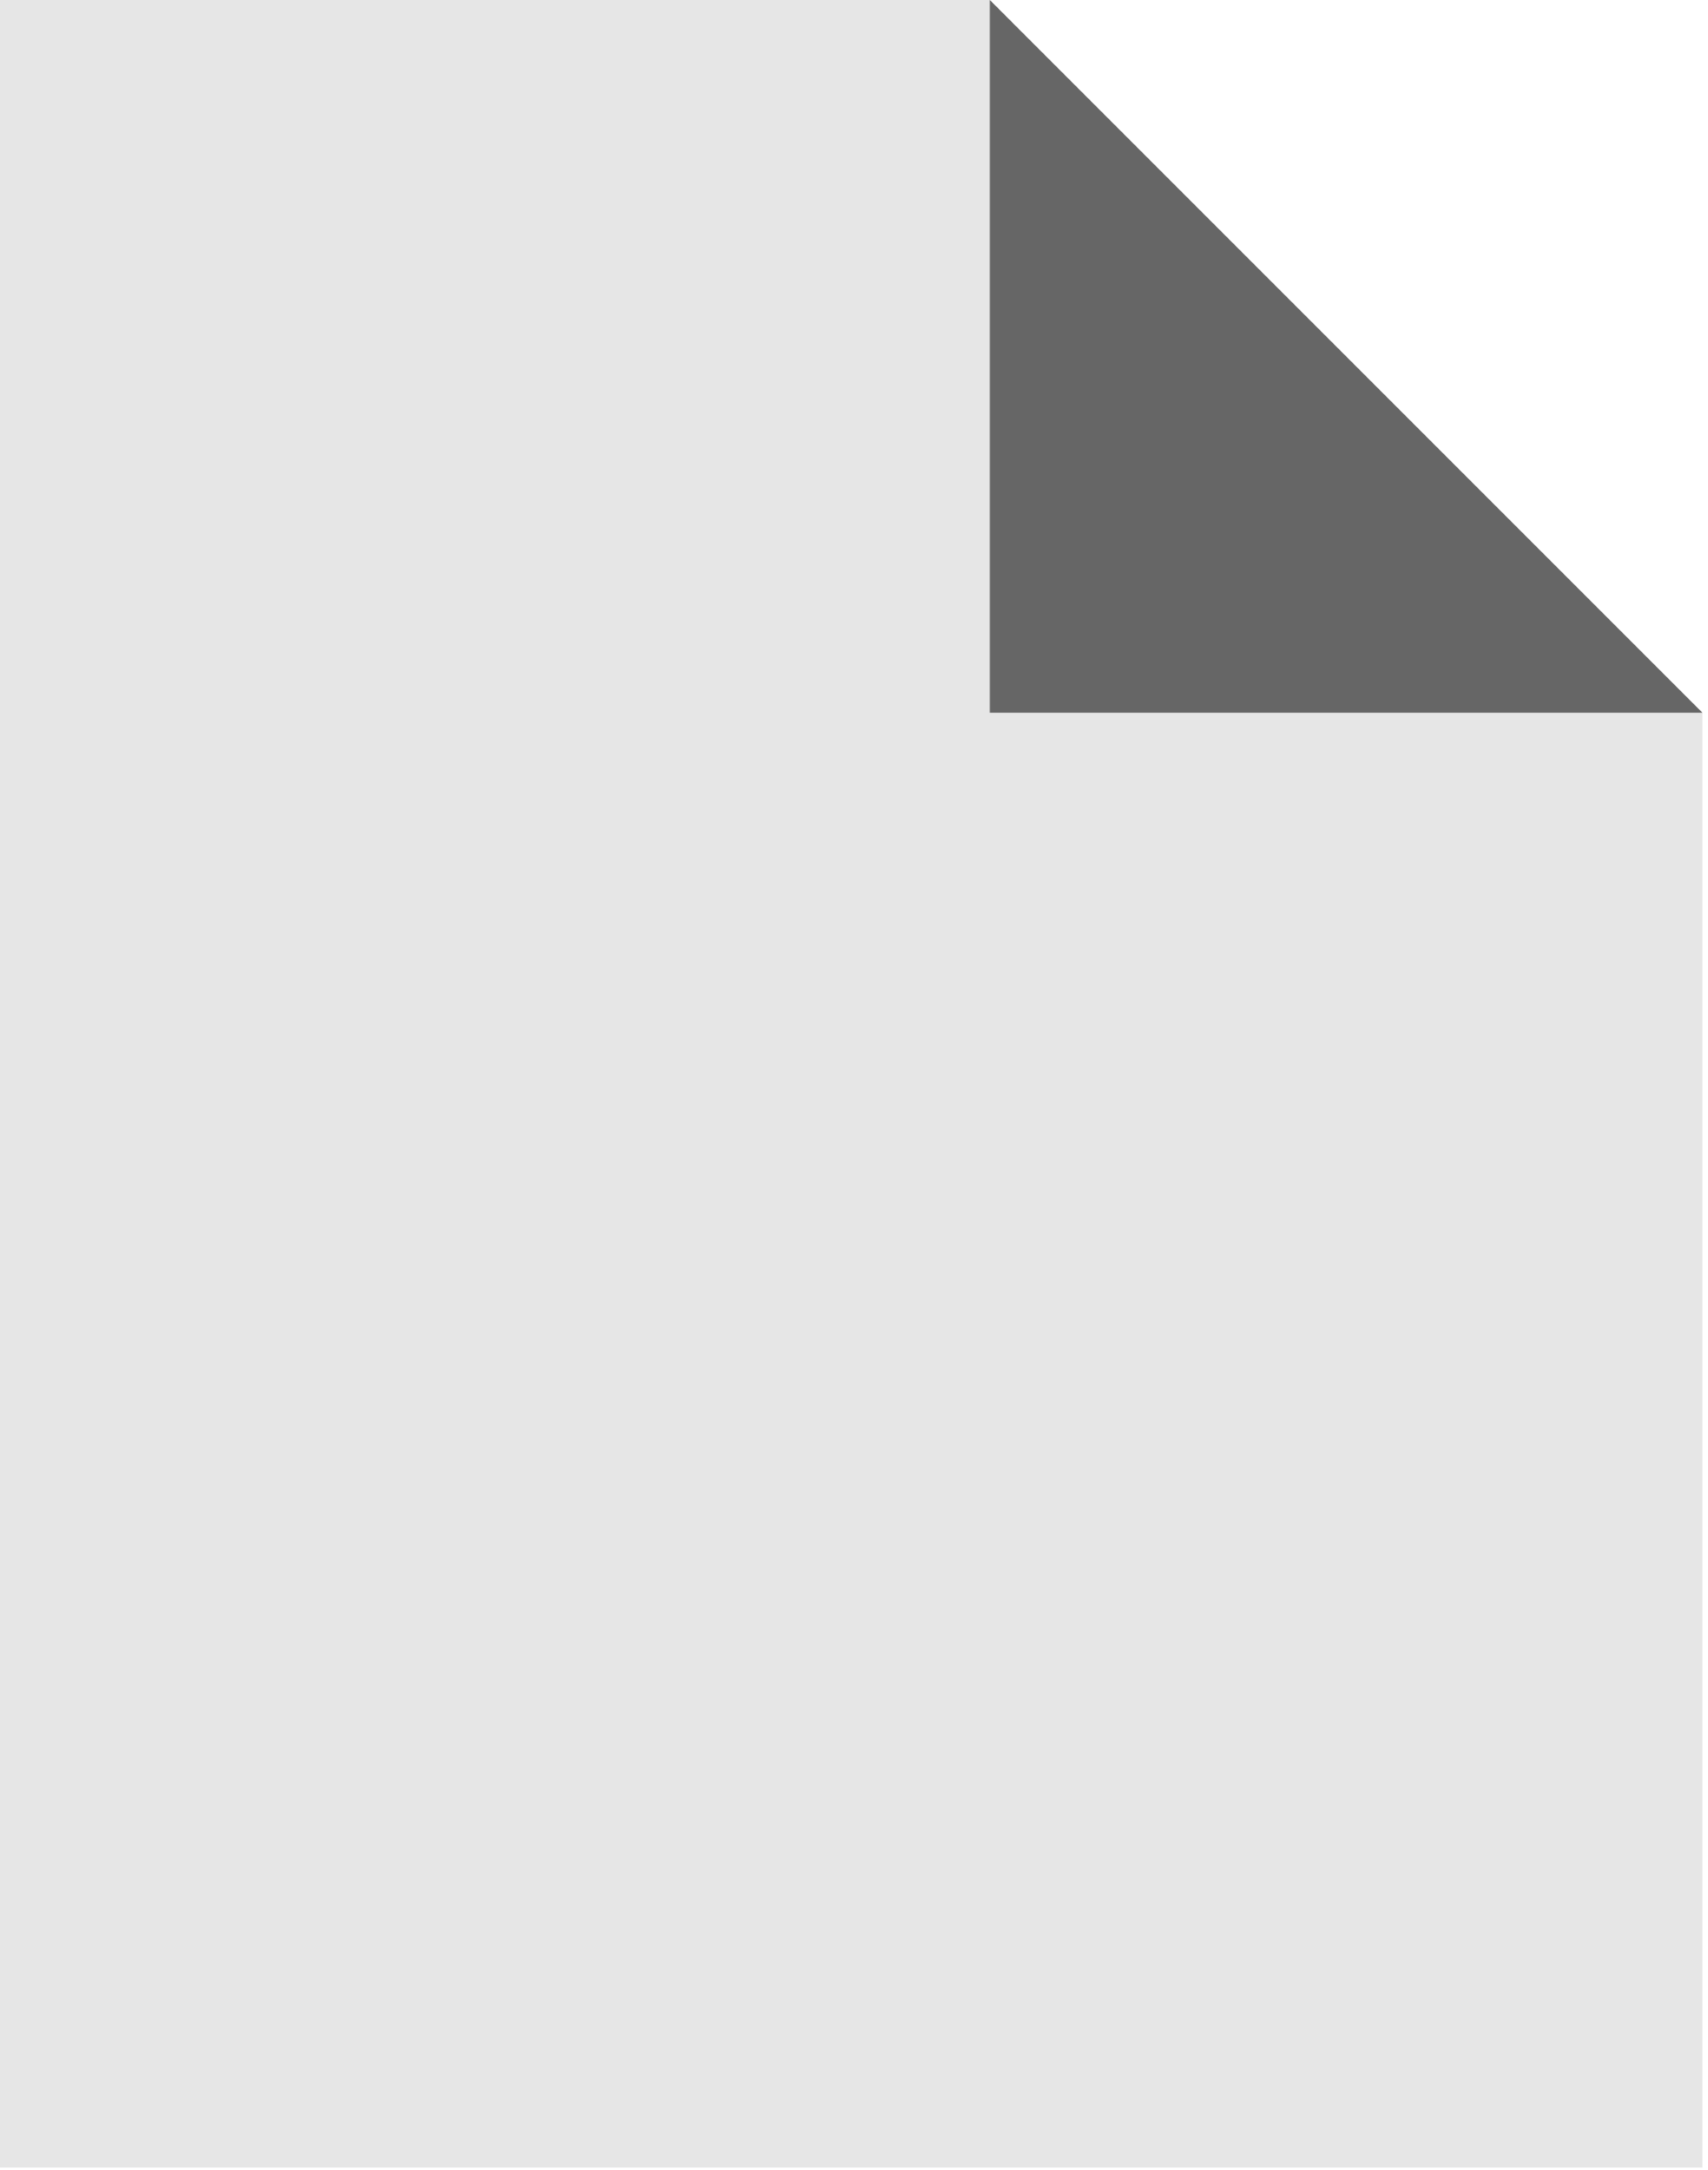
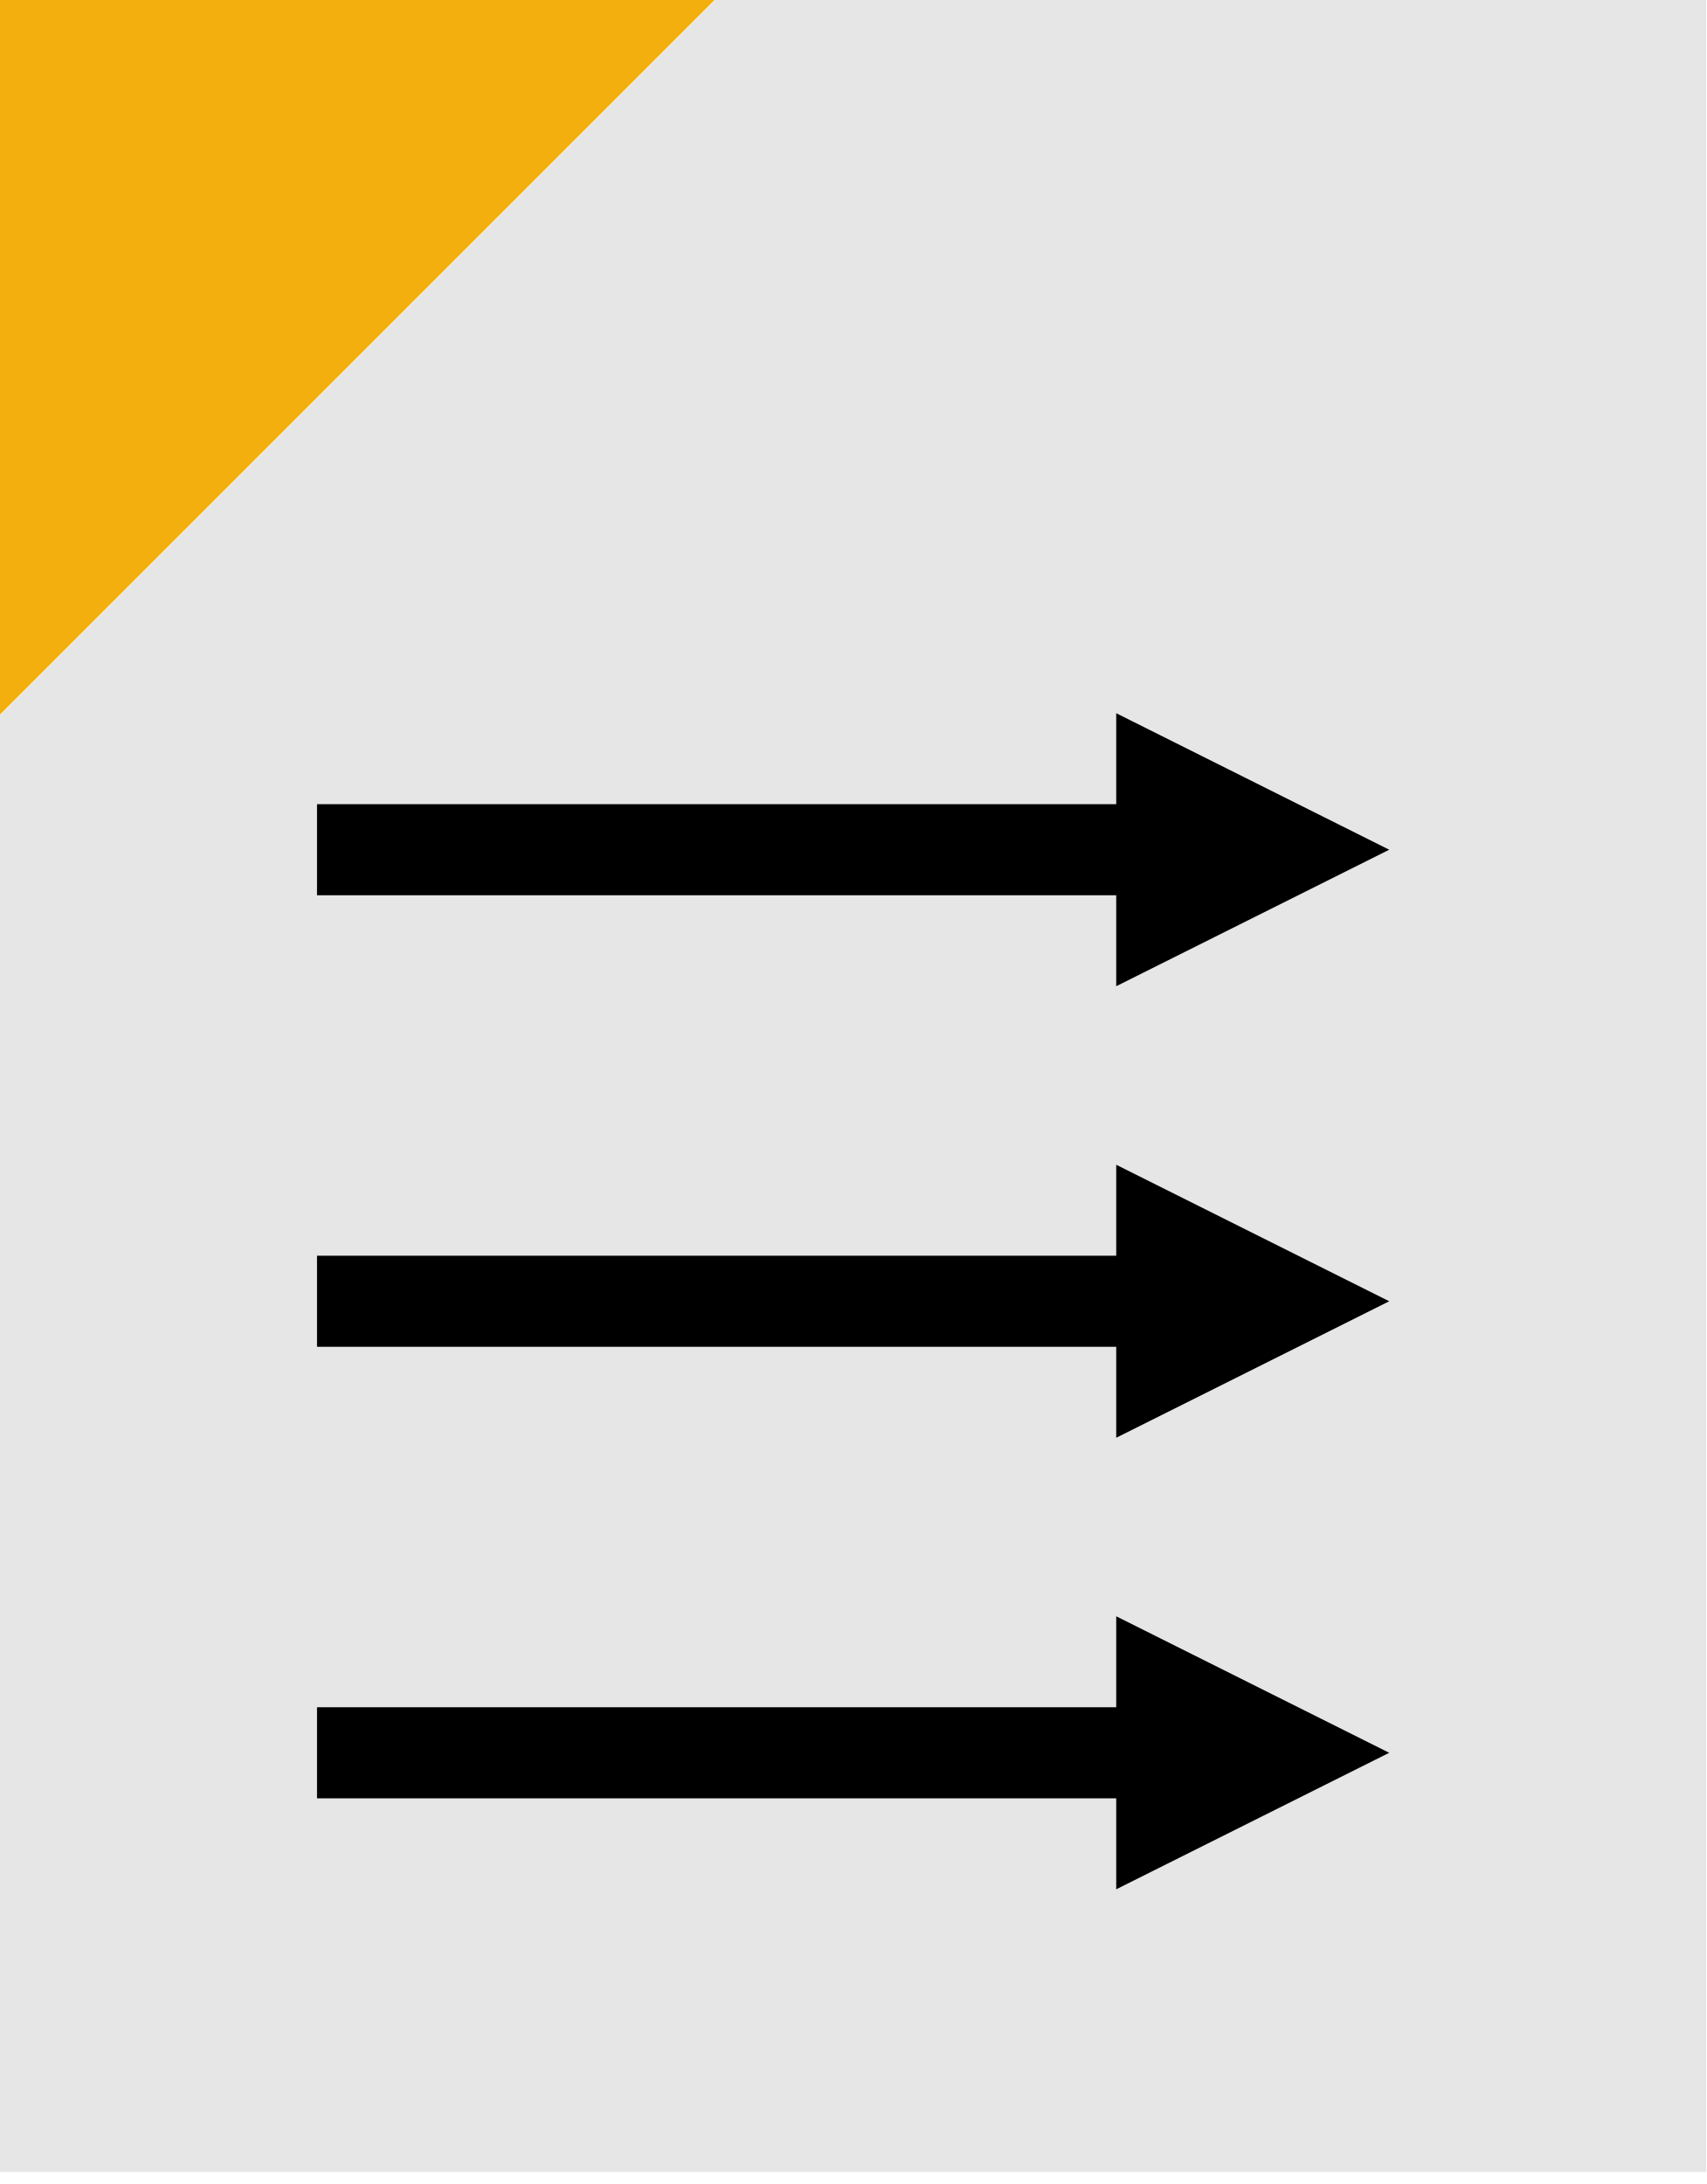
- <svg xmlns="http://www.w3.org/2000/svg" width="100%" height="100%" viewBox="0 0 85 108" version="1.1" xml:space="preserve" style="fill-rule:evenodd;clip-rule:evenodd;stroke-linejoin:round;stroke-miterlimit:2;">
-   <g transform="matrix(1,0,0,1,-84.7418,0)">
-     <g transform="matrix(1.97074,0,0,1.97074,-592.718,-206.928)">
-       <g transform="matrix(1,0,0,1,278.759,0)">
-         <path d="M108,123L108,159.74L65,159.74L65,105L90,105L108,123Z" style="fill:rgb(230,230,230);" />
+ <svg xmlns="http://www.w3.org/2000/svg" width="100%" height="100%" viewBox="0 0 50 64" version="1.1" xml:space="preserve" style="fill-rule:evenodd;clip-rule:evenodd;stroke-linejoin:round;stroke-miterlimit:1.5;">
+   <g id="card-default">
+     <g transform="matrix(1.16279,0,0,1.16279,-75.5814,-122.093)">
+       <g id="live">
+         <rect x="65" y="105" width="43" height="54.74" style="fill:rgb(230,230,230);" />
      </g>
    </g>
-     <g transform="matrix(1.97074,0,0,1.97074,-719.756,-104.449)">
-       <g transform="matrix(6.12323e-17,-1,1,6.12323e-17,433.221,71)">
-         <path d="M0,0L18,0L0,18L0,0Z" style="fill:rgb(102,102,102);fill-rule:nonzero;" />
-       </g>
+     <g transform="matrix(1.16279,-4.64621e-23,4.64621e-23,1.16279,0,5.68434e-14)">
+       <path d="M0,0L18,0L0,18L0,0Z" style="fill:rgb(242,175,13);fill-rule:nonzero;" />
+     </g>
+   </g>
+   <g transform="matrix(1,0,0,1,-0.387291,-0.128009)">
+     <path d="M9.677,25.028L41.098,25.028" style="fill:none;" />
+     <g transform="matrix(1,-0,-0,1,0.387291,0.128009)">
+       <path d="M32.71,20.9L40.71,24.9L32.71,28.9L32.71,20.9Z" />
+       <path d="M9.29,24.9L34.31,24.9" style="fill:none;stroke:black;stroke-width:2.67px;" />
+     </g>
+   </g>
+   <g transform="matrix(1,0,0,1,-0.387291,13.1042)">
+     <path d="M9.677,25.028L41.098,25.028" style="fill:none;" />
+     <g transform="matrix(1,-0,-0,1,0.387291,-13.1042)">
+       <path d="M32.71,34.132L40.71,38.132L32.71,42.132L32.71,34.132Z" />
+       <path d="M9.29,38.132L34.31,38.132" style="fill:none;stroke:black;stroke-width:2.67px;" />
+     </g>
+   </g>
+   <g transform="matrix(1,0,0,1,-0.387291,26.3364)">
+     <path d="M9.677,25.028L41.098,25.028" style="fill:none;" />
+     <g transform="matrix(1,-0,-0,1,0.387291,-26.3364)">
+       <path d="M32.71,47.364L40.71,51.364L32.71,55.364L32.71,47.364Z" />
+       <path d="M9.29,51.364L34.31,51.364" style="fill:none;stroke:black;stroke-width:2.67px;" />
    </g>
  </g>
</svg>
